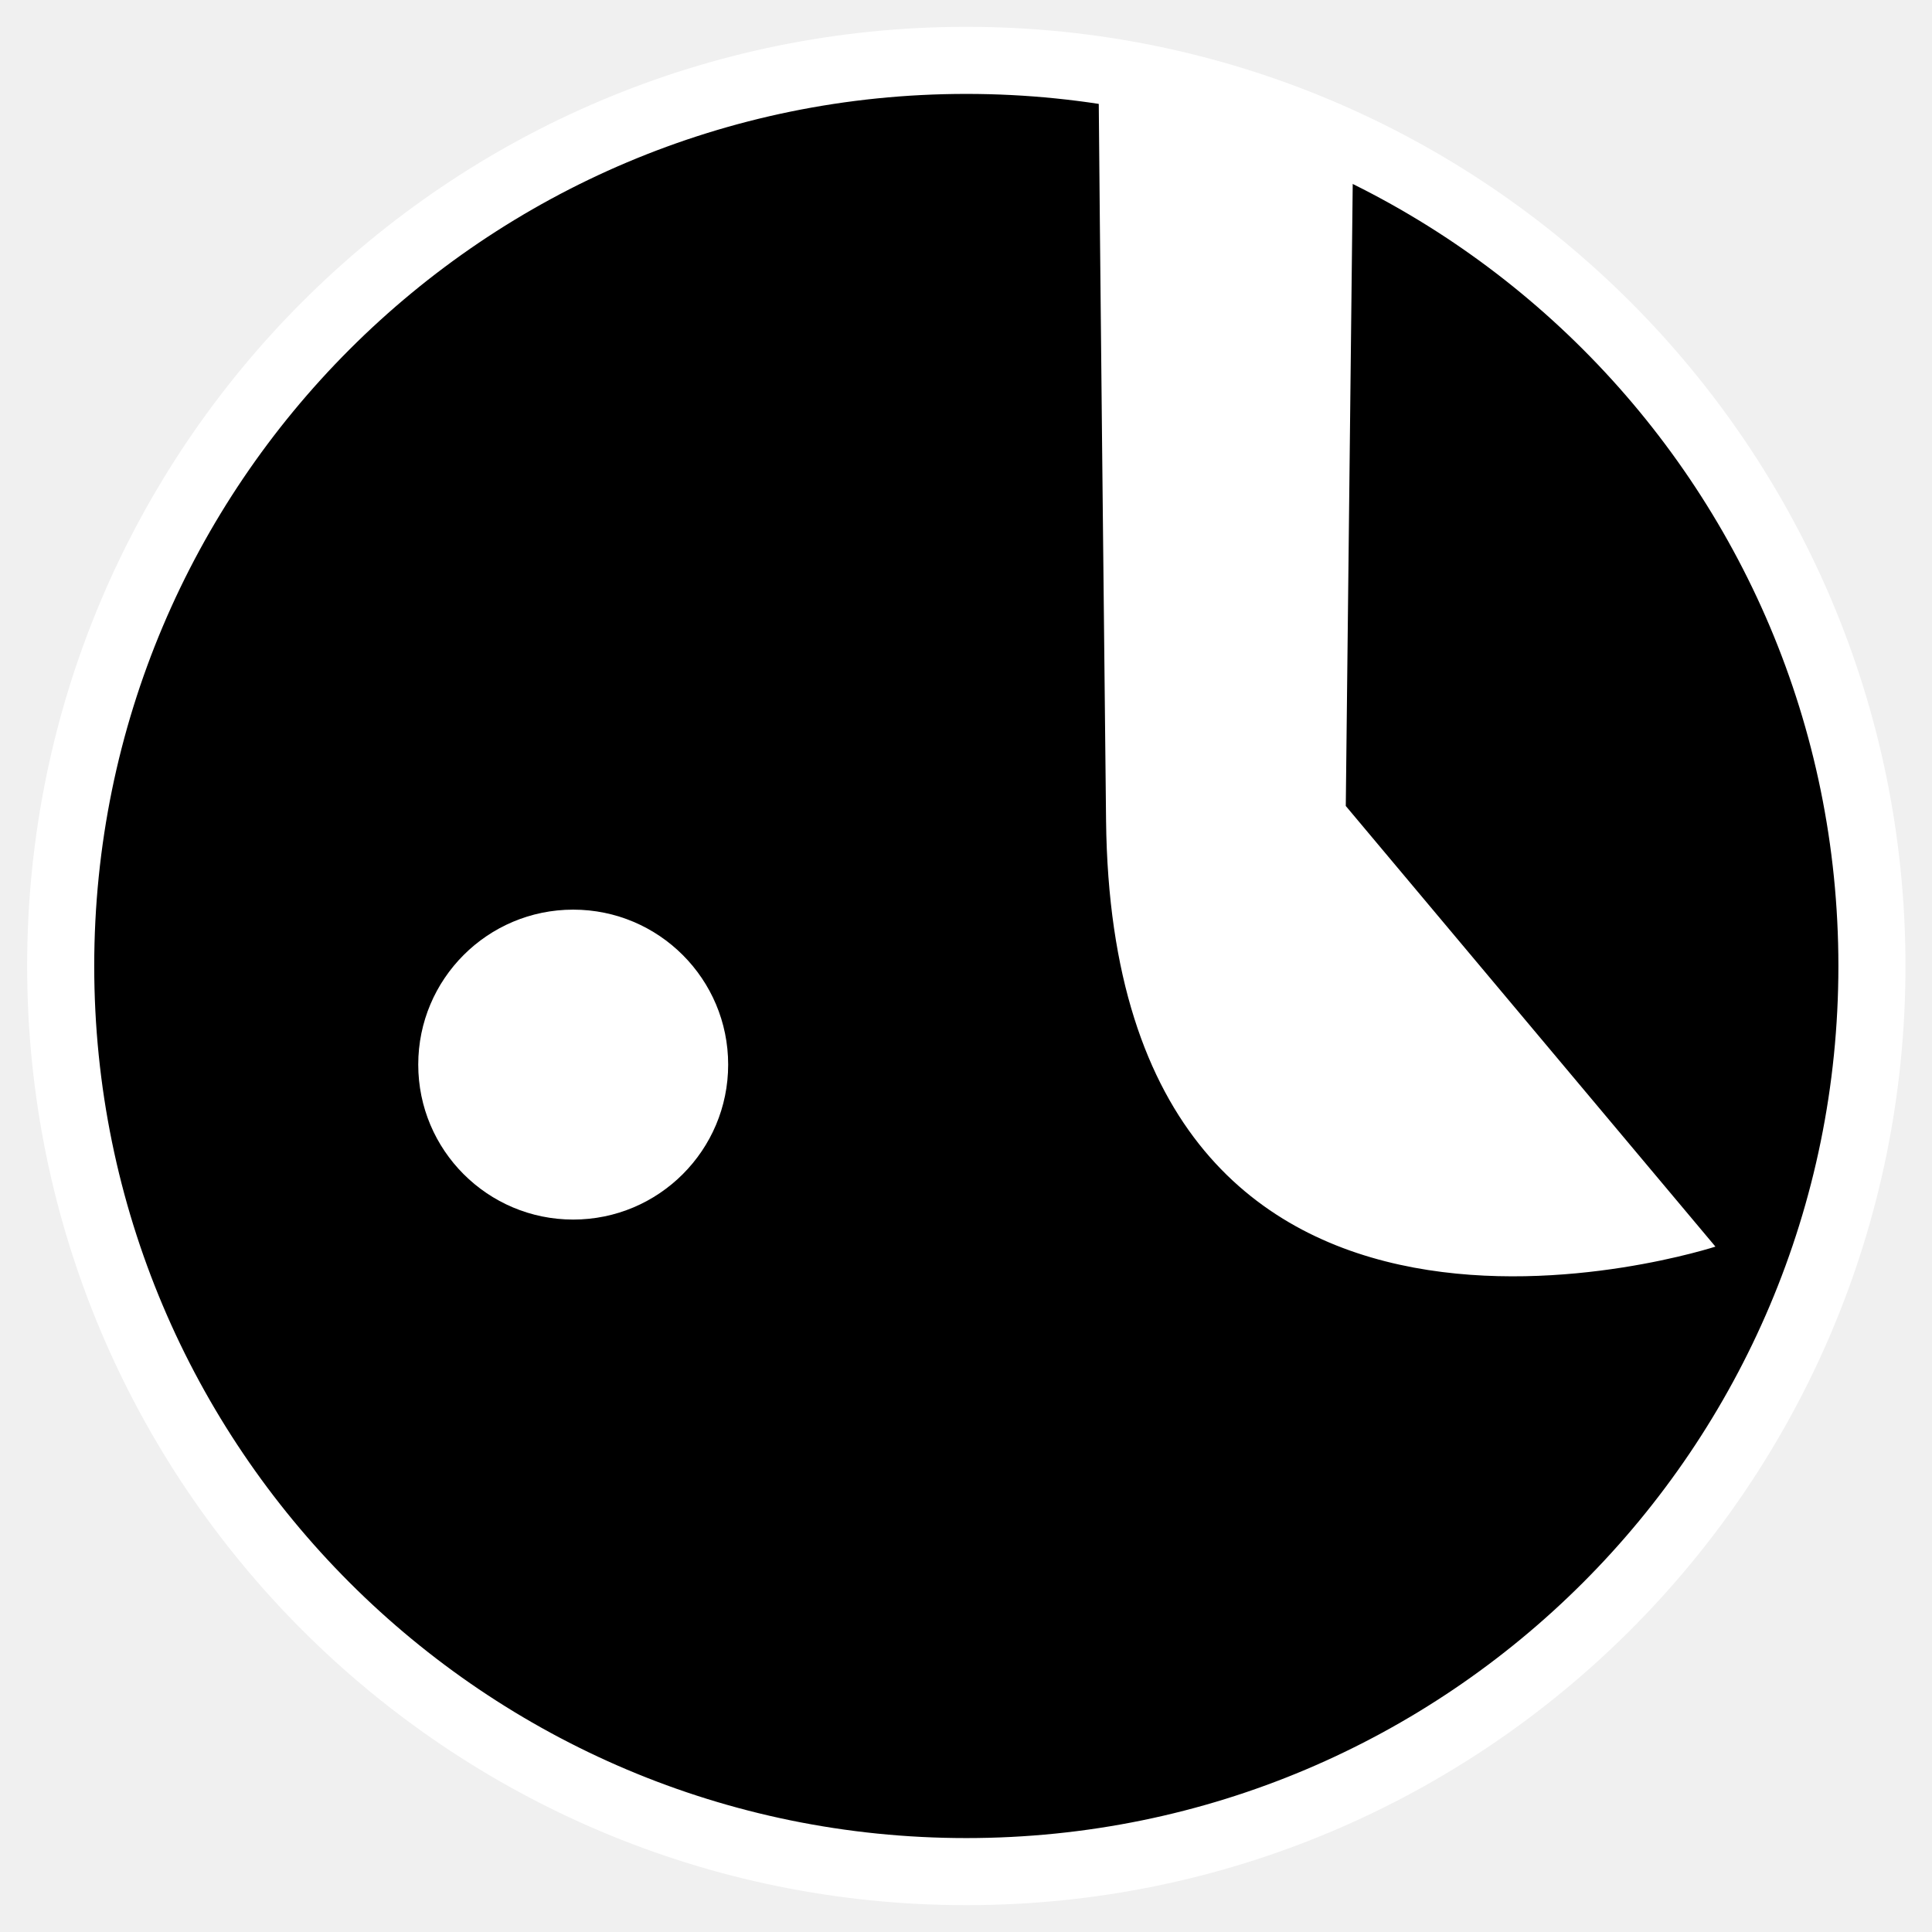
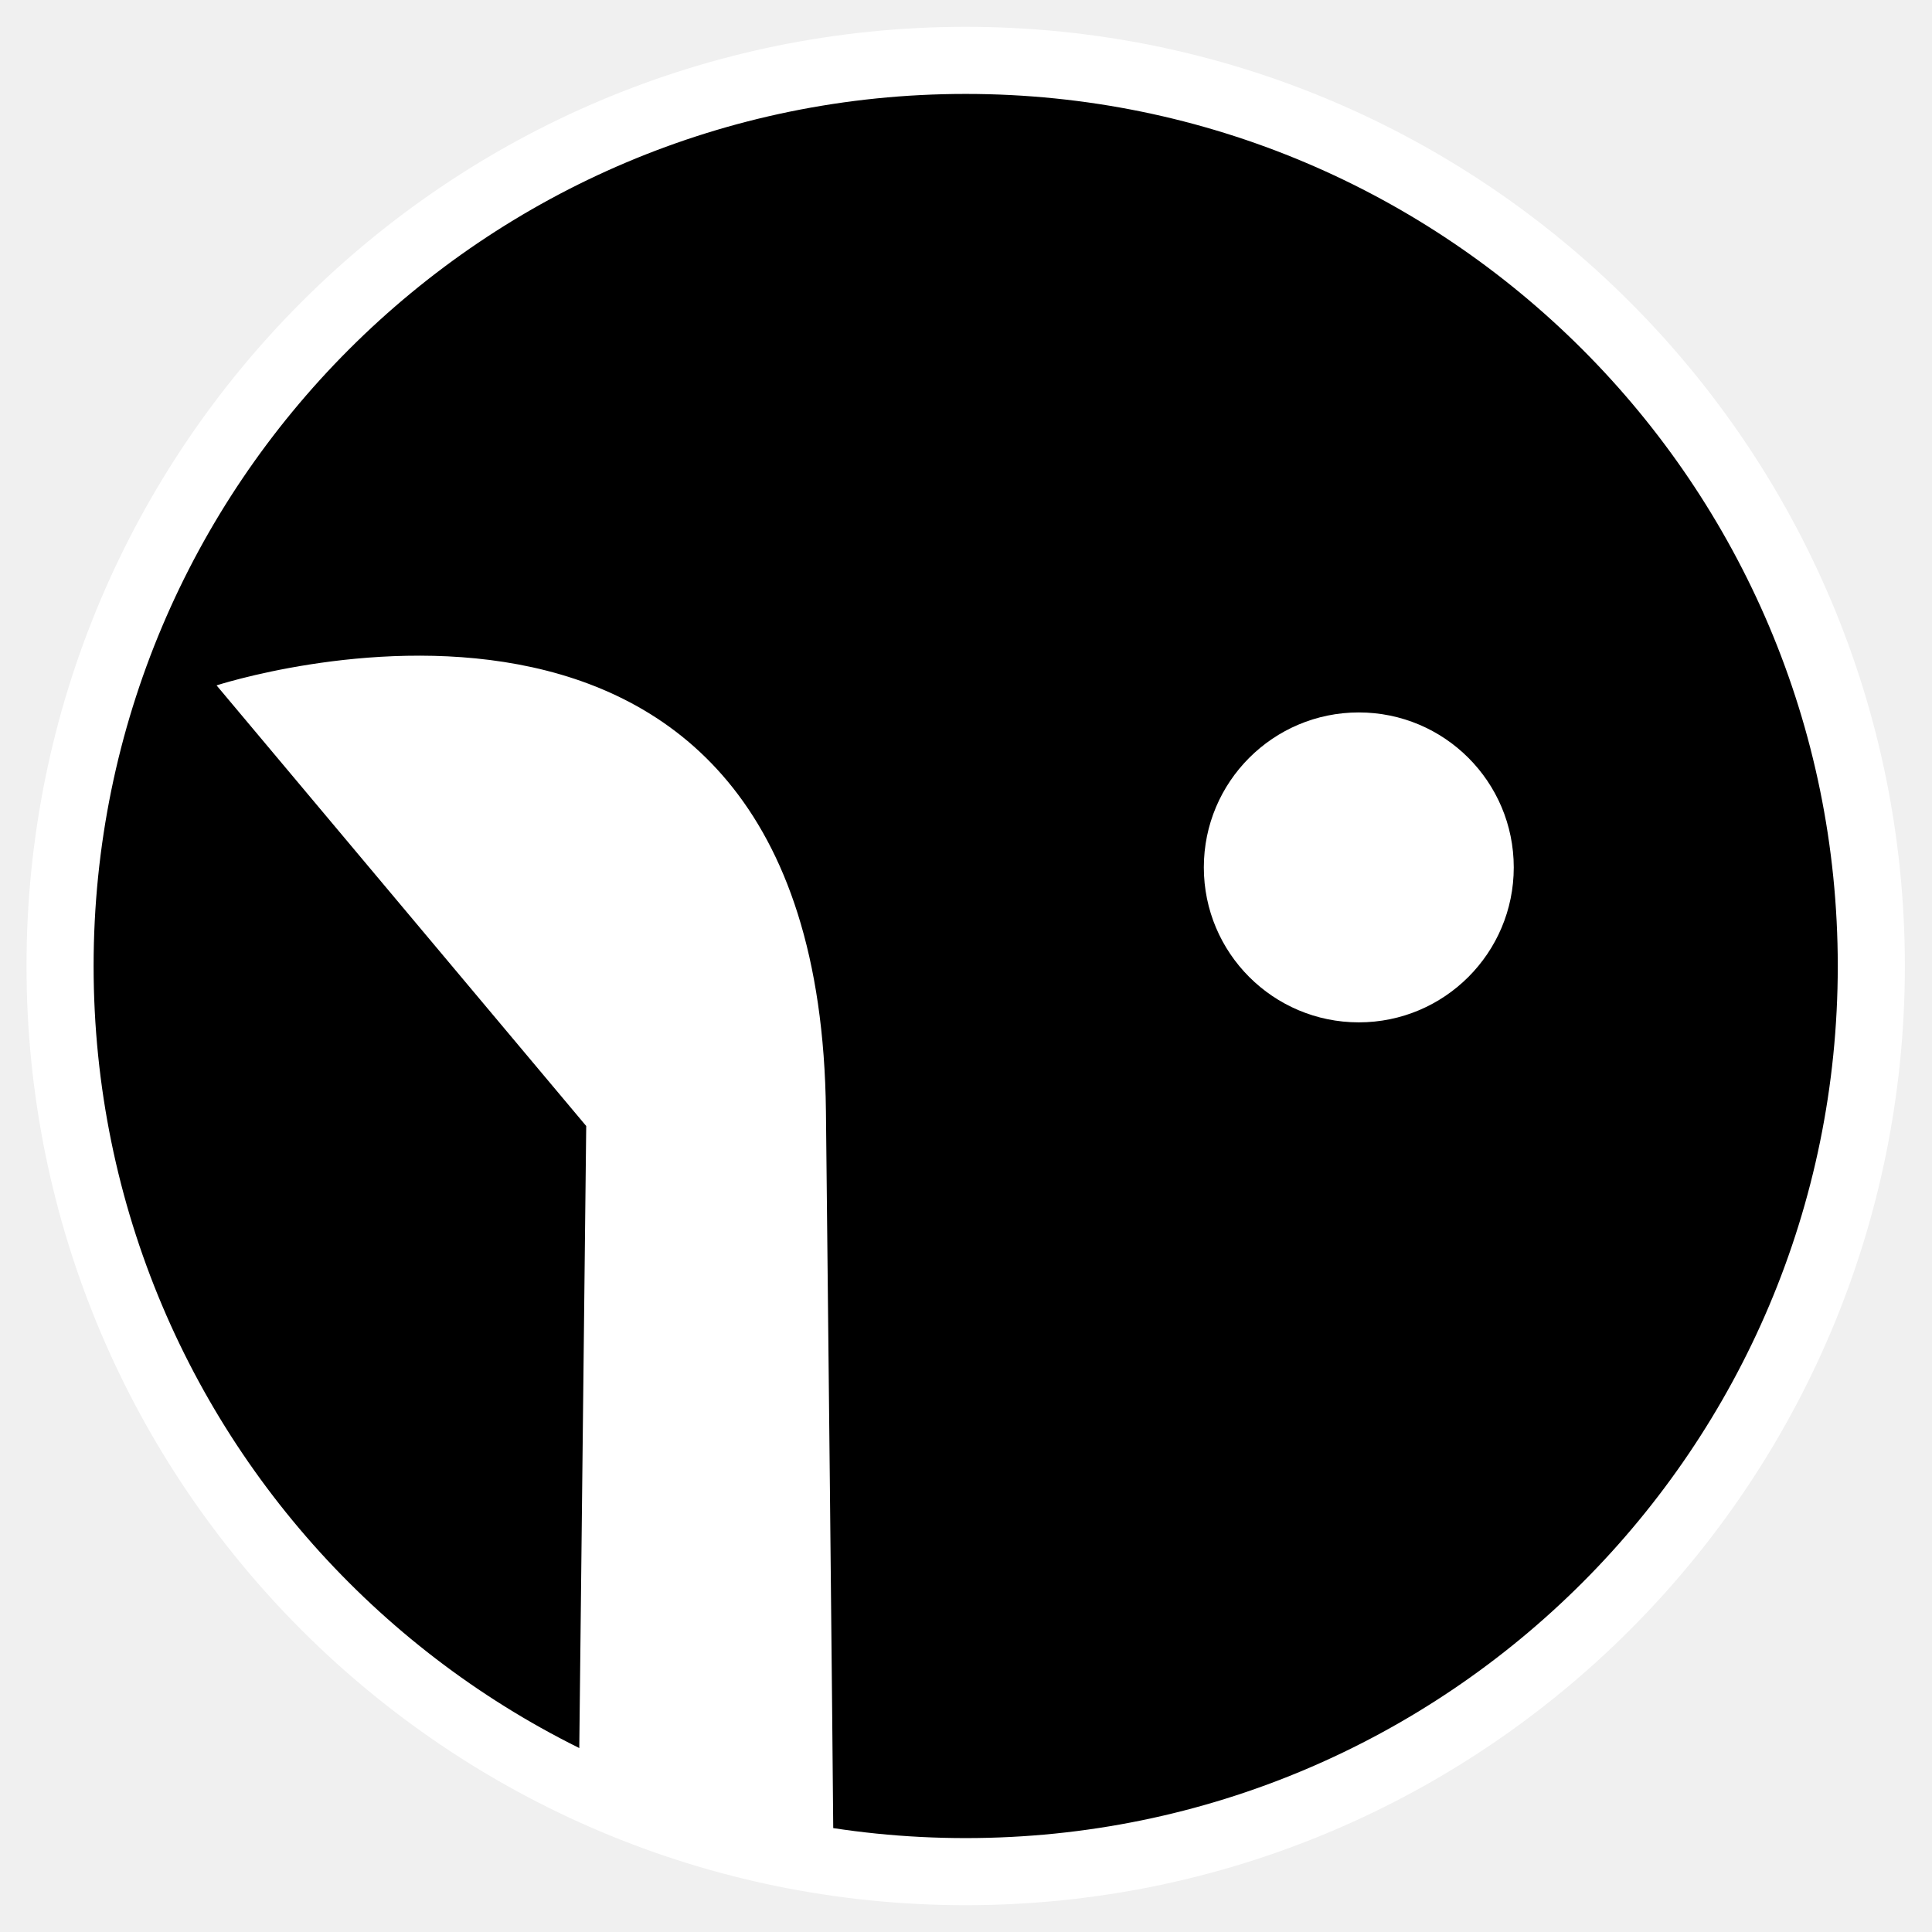
<svg xmlns="http://www.w3.org/2000/svg" version="1.1" id="svg9099" x="0px" y="0px" viewBox="0 0 288 288" style="enable-background:new 0 0 288 288;" xml:space="preserve">
  <style type="text/css">
	.st0{fill:#FFFFFF;stroke:#000000;stroke-width:0.265;}
	.st1{fill:#FFFFFF;}
	.st2{fill:none;stroke:#FFFFFF;stroke-width:10;}
</style>
-   <g id="layer1">
+   <g transform="rotate(180, 144, 144)" id="layer1">
    <g id="g5060" transform="translate(723.4464,-209.7013)">
      <ellipse id="ellipse4671" cx="-579.2" cy="353.3" rx="133.2" ry="133.2" />
      <g id="g4710">
        <path id="path4673" class="st0" d="M-521.6,231.2l-1.1,98.6l55.2,65.8c0,0-90.2,29.7-91.2-63.6     s-1.1-108.2-1.1-108.2L-521.6,231.2z" />
        <circle id="path4692" class="st1" cx="-638" cy="368.4" r="23.1" />
      </g>
      <ellipse id="ellipse4671-7" class="st2" cx="-579.4" cy="353.7" rx="135" ry="135" />
    </g>
  </g>
</svg>
